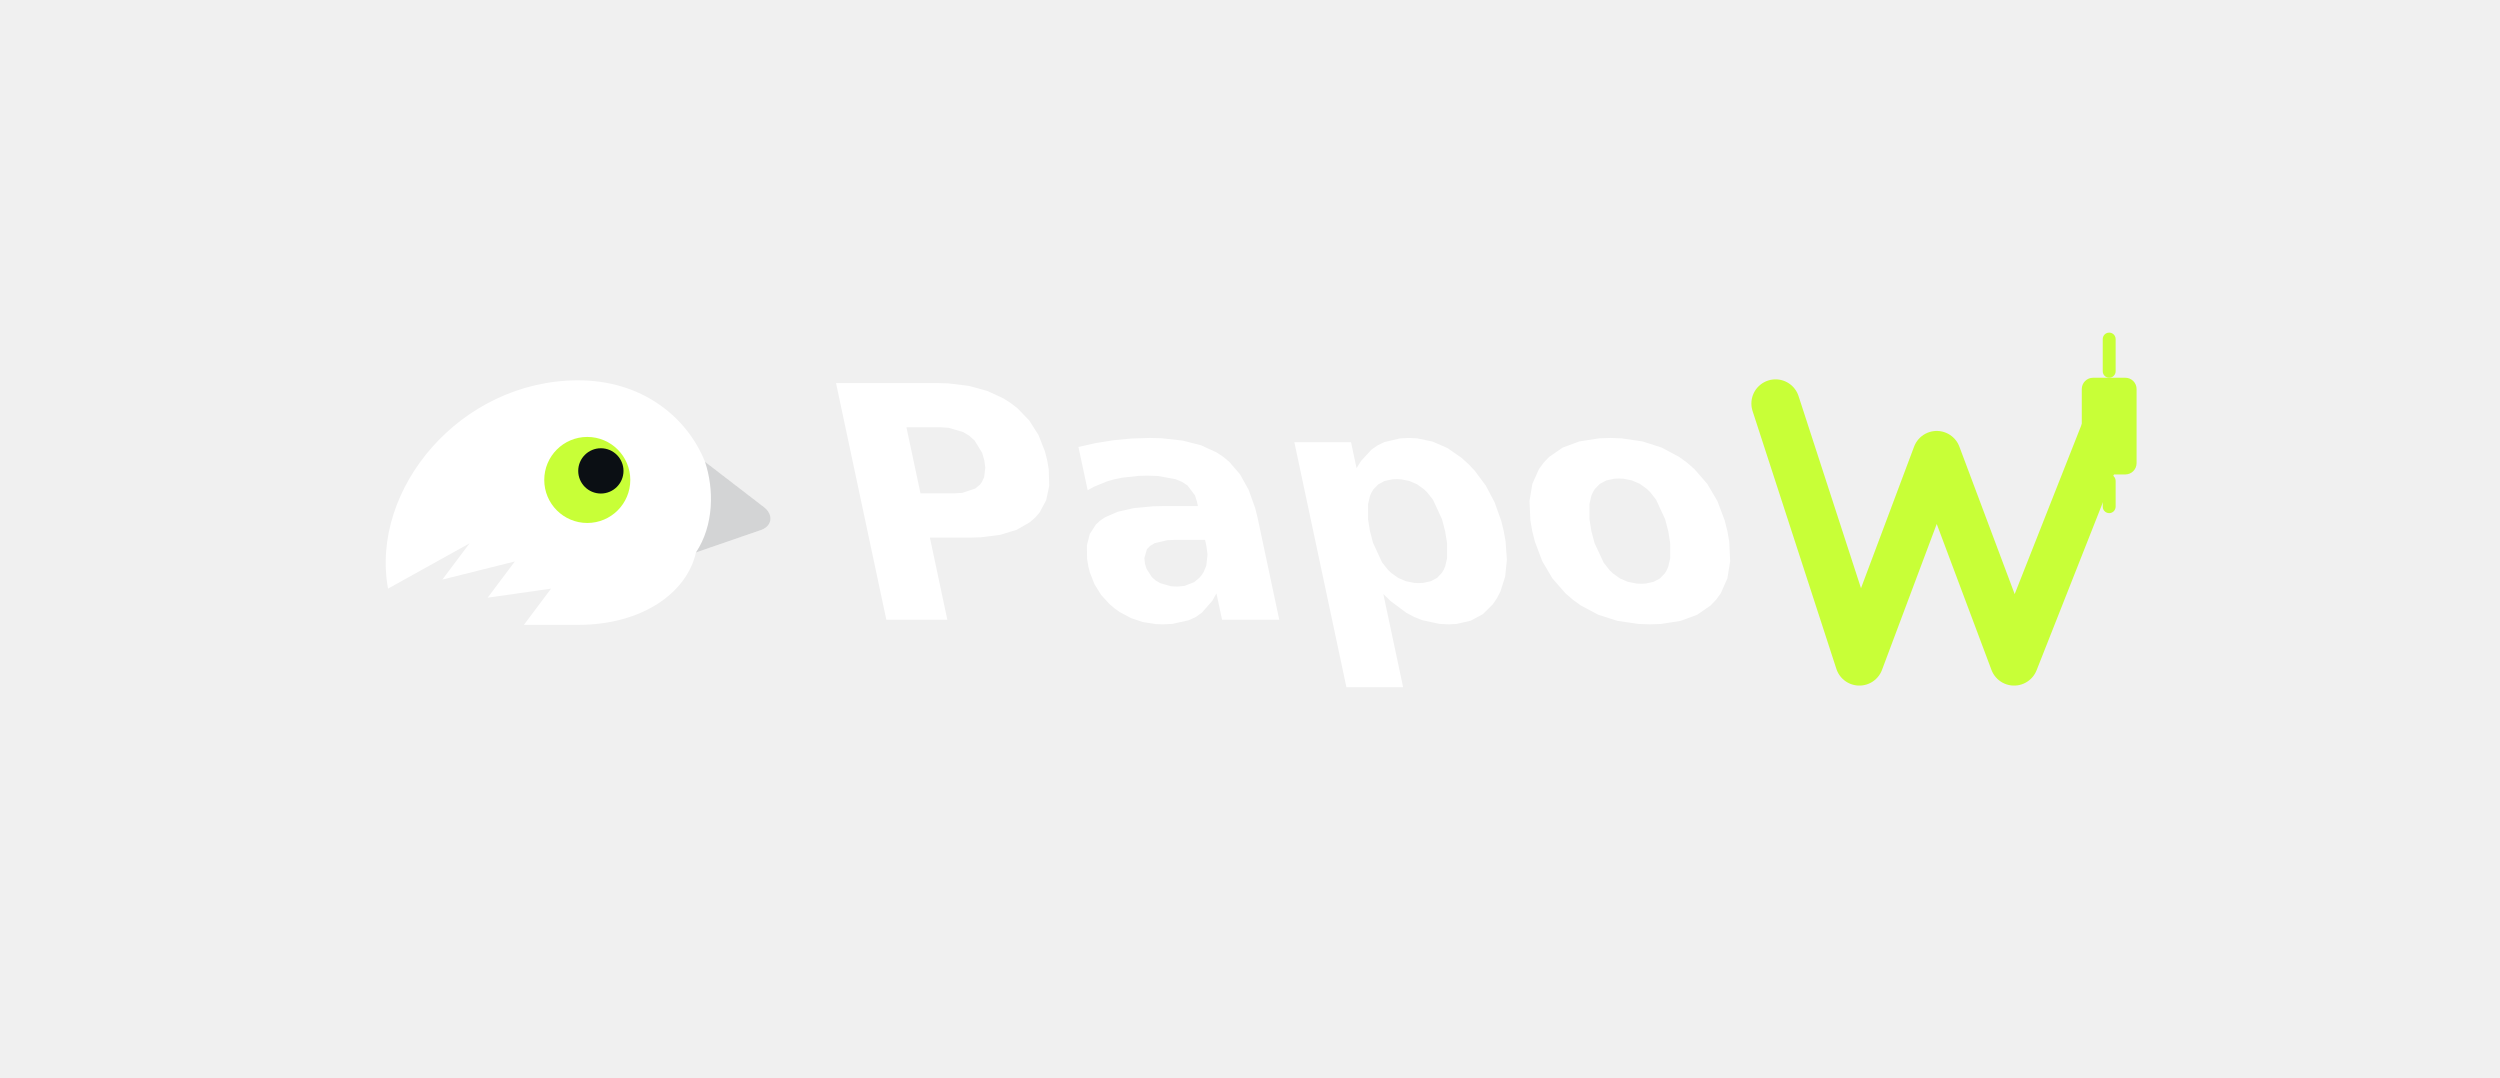
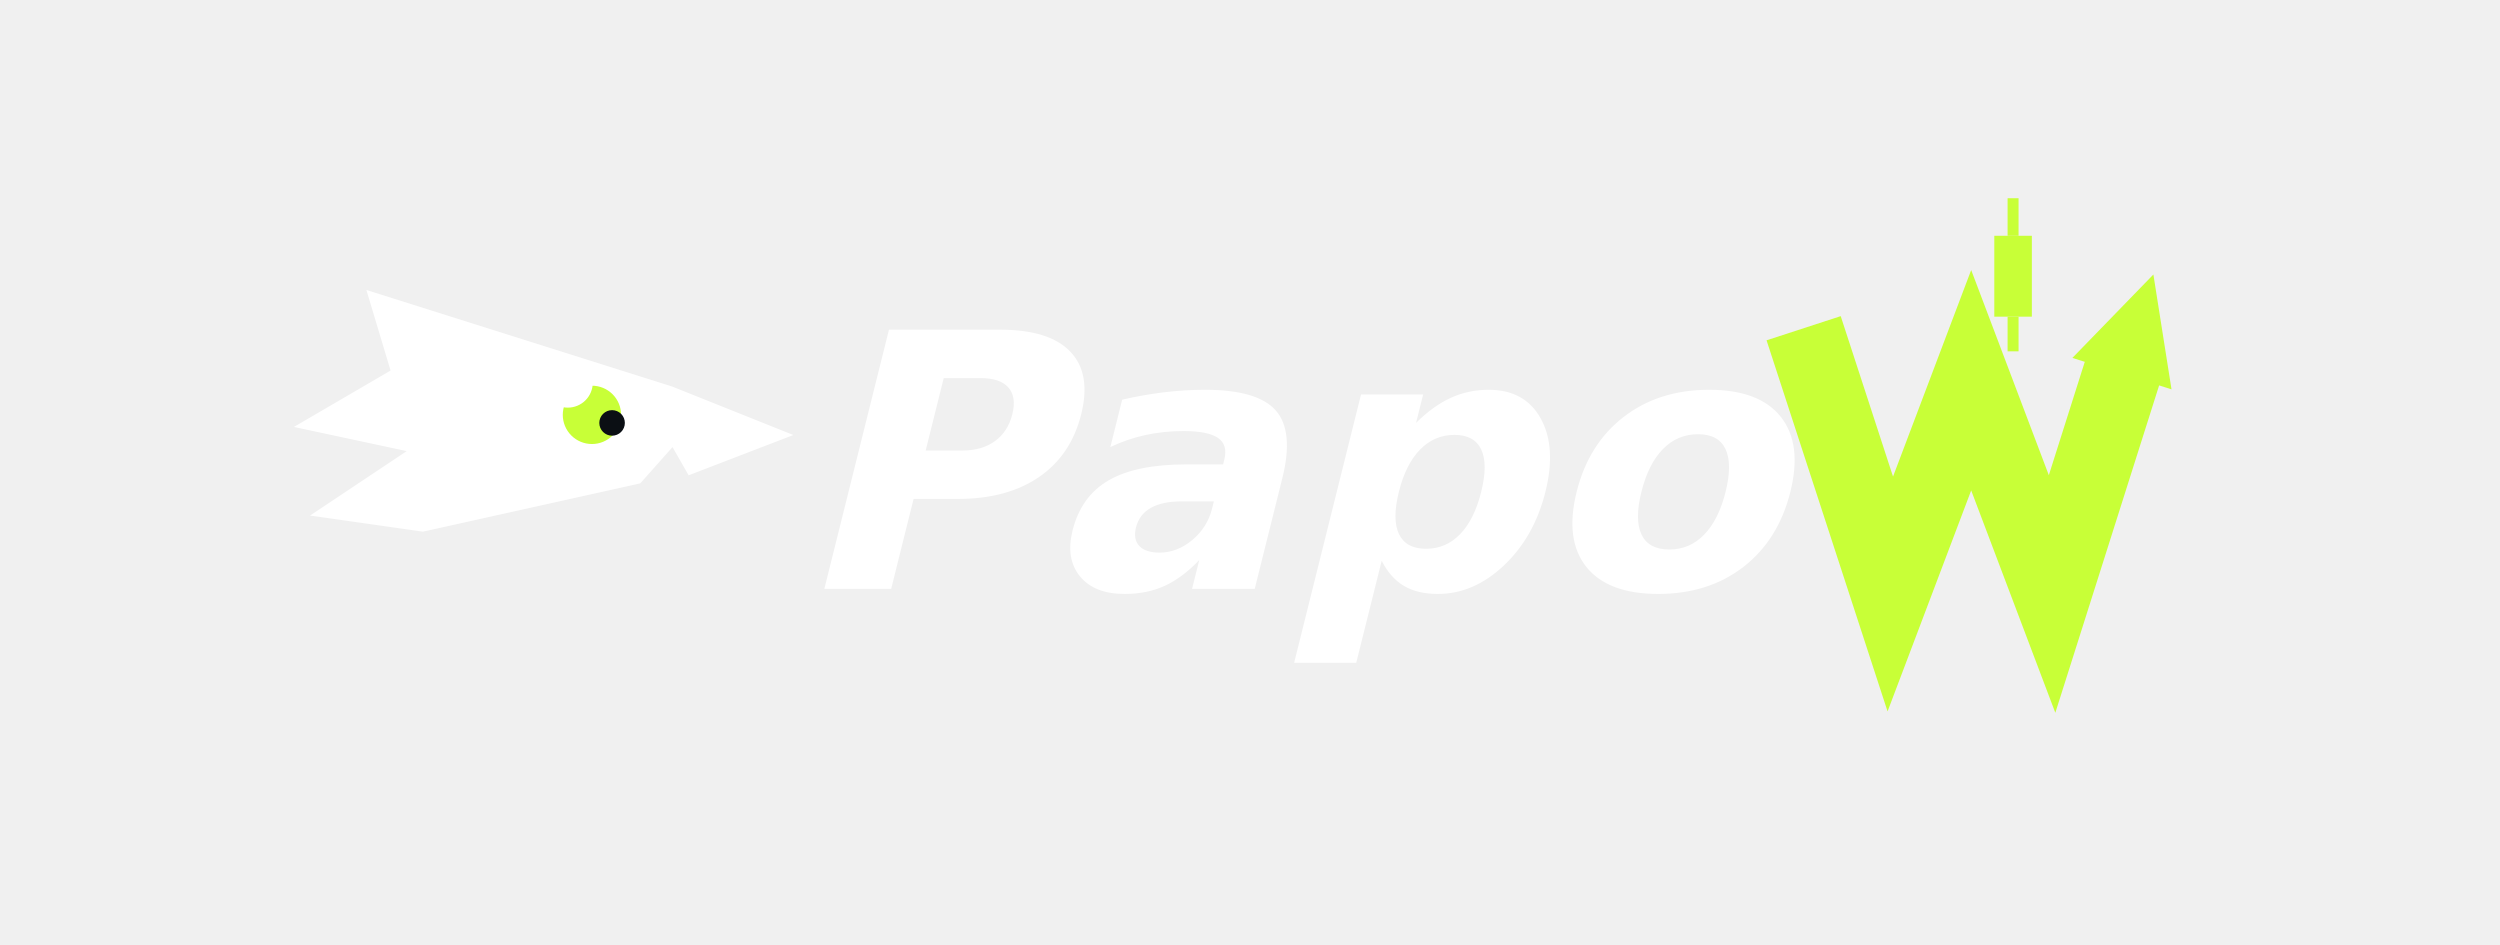
- <svg xmlns="http://www.w3.org/2000/svg" viewBox="-100 -100 770.124 332">
-   <g transform="translate(0,6) scale(1.395)">
-     <g transform="translate(0,-8)">
-       <g>
-         <path fill="#FFFFFF" d="M14,62 C10,40 30,16 56,16 C70,16 80,24 84,34 L97,44 C99,45.5 99,48 96.5,49 L82,54 C80,63 70,70 56,70 L44,70 L50,62 L36,64 L42,56 L26,60 L32,52 Z" />
-         <circle cx="58" cy="38" r="9.5" fill="#C8FF37" />
-         <circle cx="61" cy="36" r="5" fill="#0B0F14" />
-         <path fill="#0B0F14" d="M82,54 L96.5,49 C99,48 99,45.5 97,44 L84,34 C86,40 86,48 82,54 Z" opacity="0.18" />
+ <svg xmlns="http://www.w3.org/2000/svg" width="648pt" height="244.8pt" viewBox="0 0 648 244.8" version="1.1">
+   <defs>
+     <style type="text/css">*{stroke-linejoin: round; stroke-linecap: butt}</style>
+   </defs>
+   <g id="figure_1">
+     <g id="patch_1">
+       <path d="M 0 244.8  L 648 244.8  L 648 0  L 0 0  L 0 244.8  z " style="fill: none; opacity: 0" />
+     </g>
+     <g id="axes_1">
+       <g id="patch_2">
+         <path d="M 94.968 75.168  L 174.312 100.224  L 205.632 112.752  L 178.488 123.192  L 174.312 115.884  L 165.96 125.28  L 109.584 137.808  L 80.352 133.632  L 105.408 116.928  L 76.176 110.664  L 101.232 96.048  z " clip-path="url(#p5a65adb07d)" style="fill: #ffffff" />
+       </g>
+       <g id="patch_3">
+         <path d="M 153.432 115.092  C 155.437 115.092 157.36 114.295 158.778 112.878  C 160.195 111.46 160.992 109.537 160.992 107.532  C 160.992 105.527 160.195 103.604 158.778 102.186  C 157.36 100.769 155.437 99.972 153.432 99.972  C 151.427 99.972 149.504 100.769 148.086 102.186  C 146.669 103.604 145.872 105.527 145.872 107.532  C 145.872 109.537 146.669 111.46 148.086 112.878  C 149.504 114.295 151.427 115.092 153.432 115.092  z " clip-path="url(#p64461130cf)" style="fill: #c8ff37" />
+       </g>
+       <g id="patch_4">
+         <path d="M 147.168 105.66  C 148.887 105.66 150.535 104.977 151.75 103.762  C 152.965 102.547 153.648 100.899 153.648 99.18  C 153.648 97.461 152.965 95.813 151.75 94.598  C 150.535 93.383 148.887 92.7 147.168 92.7  C 145.449 92.7 143.801 93.383 142.586 94.598  C 141.371 95.813 140.688 97.461 140.688 99.18  C 140.688 100.899 141.371 102.547 142.586 103.762  C 143.801 104.977 145.449 105.66 147.168 105.66  z " clip-path="url(#p64461130cf)" style="fill: #ffffff" />
+       </g>
+       <g id="patch_5">
+         <path d="M 158.652 112.932  C 159.53 112.932 160.373 112.583 160.994 111.962  C 161.615 111.341 161.964 110.498 161.964 109.62  C 161.964 108.742 161.615 107.899 160.994 107.278  C 160.373 106.657 159.53 106.308 158.652 106.308  C 157.774 106.308 156.931 106.657 156.31 107.278  C 155.689 107.899 155.34 108.742 155.34 109.62  C 155.34 110.498 155.689 111.341 156.31 111.962  C 156.931 112.583 157.774 112.932 158.652 112.932  z " clip-path="url(#p64461130cf)" style="fill: #0b0f14" />
+       </g>
+       <g id="patch_6">
+         <path d="M 230.42 85.45  L 259.162 85.45  Q 271.992 85.45 277.425 91.152  Q 282.876 96.84 280.251 107.366  Q 277.612 117.95 269.325 123.638  Q 261.053 129.326 248.222 129.326  L 236.803 129.326  L 230.99 152.64  L 213.667 152.64  L 230.42 85.45  z M 244.612 98.006  L 239.934 116.77  L 249.51 116.77  Q 254.55 116.77 257.911 114.322  Q 261.271 111.874 262.395 107.366  Q 263.515 102.874 261.372 100.44  Q 259.228 98.006 254.188 98.006  L 244.612 98.006  z M 306.255 129.96  Q 301.215 129.96 298.239 131.674  Q 295.281 133.373 294.448 136.714  Q 293.687 139.766 295.297 141.509  Q 296.925 143.237 300.568 143.237  Q 305.104 143.237 309.026 139.982  Q 312.952 136.714 314.176 131.803  L 314.636 129.96  L 306.255 129.96  z M 332.394 123.883  L 325.224 152.64  L 308.981 152.64  L 310.844 145.166  Q 306.459 149.76 301.874 151.862  Q 297.307 153.95 291.504 153.95  Q 283.67 153.95 279.927 149.386  Q 276.187 144.806 278.003 137.52  Q 280.215 128.65 287.337 124.517  Q 294.476 120.37 307.523 120.37  L 317.027 120.37  L 317.339 119.117  Q 318.294 115.286 315.712 113.515  Q 313.147 111.73 306.754 111.73  Q 301.584 111.73 296.862 112.766  Q 292.154 113.803 287.806 115.877  L 290.869 103.594  Q 296.369 102.326 301.743 101.678  Q 307.132 101.03 312.345 101.03  Q 325.981 101.03 330.69 106.402  Q 335.413 111.773 332.394 123.883  z M 358.13 145.354  L 351.535 171.806  L 335.436 171.806  L 352.781 102.24  L 368.88 102.24  L 367.041 109.613  Q 371.481 105.206 376.048 103.118  Q 380.615 101.03 385.885 101.03  Q 395.202 101.03 399.333 108.432  Q 403.478 115.834 400.573 127.483  Q 397.669 139.133 389.829 146.549  Q 382.008 153.95 372.691 153.95  Q 367.42 153.95 363.895 151.862  Q 360.372 149.76 358.13 145.354  z M 376.98 112.723  Q 371.81 112.723 368.083 116.525  Q 364.37 120.326 362.586 127.483  Q 360.802 134.64 362.618 138.442  Q 364.45 142.243 369.619 142.243  Q 374.789 142.243 378.451 138.47  Q 382.132 134.683 383.927 127.483  Q 385.722 120.283 383.927 116.51  Q 382.149 112.723 376.98 112.723  z M 440.152 112.55  Q 434.795 112.55 431.029 116.395  Q 427.262 120.24 425.456 127.483  Q 423.65 134.726 425.496 138.586  Q 427.346 142.43 432.702 142.43  Q 437.973 142.43 441.711 138.586  Q 445.466 134.726 447.272 127.483  Q 449.078 120.24 447.243 116.395  Q 445.423 112.55 440.152 112.55  z M 443.025 101.03  Q 456.028 101.03 461.591 108.058  Q 467.158 115.07 464.063 127.483  Q 460.964 139.91 451.897 146.938  Q 442.833 153.95 429.83 153.95  Q 416.784 153.95 411.174 146.938  Q 405.567 139.91 408.666 127.483  Q 411.761 115.07 420.868 108.058  Q 429.978 101.03 443.025 101.03  z " clip-path="url(#p5a65adb07d)" style="fill: #ffffff" />
+       </g>
+       <g id="patch_7">
+         <path d="M 467.501 85.075  L 489.965 153.965  L 510.932 98.554  L 531.898 153.965  L 551.367 92.563  " clip-path="url(#p5a65adb07d)" style="fill: none; stroke: #c8ff37; stroke-width: 20.218; stroke-linejoin: miter" />
+       </g>
+       <g id="patch_8">
+         <path d="M 558.157 71.15  L 537.161 92.772  L 562.857 100.92  z " clip-path="url(#p5a65adb07d)" style="fill: #c8ff37" />
+       </g>
+       <g id="patch_9">
+         <path d="M 516.922 82.08  L 526.657 82.08  L 526.657 61.114  L 516.922 61.114  z " clip-path="url(#p5a65adb07d)" style="fill: #c8ff37" />
+       </g>
+       <g id="patch_10">
+         <path d="M 520.367 61.114  L 523.212 61.114  L 523.212 51.379  L 520.367 51.379  z " clip-path="url(#p5a65adb07d)" style="fill: #c8ff37" />
+       </g>
+       <g id="patch_11">
+         <path d="M 520.367 91.066  L 523.212 91.066  L 523.212 82.08  L 520.367 82.08  z " clip-path="url(#p5a65adb07d)" style="fill: #c8ff37" />
      </g>
    </g>
  </g>
-   <g transform="translate(157.5349,18)">
-     <g>
-       <path fill="#FFFFFF" d="M0.00,0.00 L31.19,0.00 L34.59,0.10 L40.90,0.87 L46.57,2.42 L51.59,4.74 L53.86,6.19 L55.95,7.81 L59.54,11.55 L62.34,15.95 L64.35,21.01 L65.05,23.78 L65.53,26.57 L65.68,31.65 L64.75,36.06 L62.76,39.81 L61.35,41.44 L59.70,42.88 L55.66,45.20 L50.65,46.74 L44.67,47.51 L41.31,47.61 L28.92,47.61 L34.29,72.91 L15.50,72.91 L0.00,0.00 Z M21.69,13.62 L26.02,33.98 L36.41,33.98 L38.95,33.82 L42.90,32.49 L44.30,31.33 L44.85,30.63 L45.63,29.02 L45.98,26.09 L45.68,23.78 L45.00,21.48 L42.71,17.73 L41.10,16.27 L39.20,15.11 L34.70,13.79 L32.08,13.62 L21.69,13.62 Z M104.59,48.30 L102.05,48.41 L98.13,49.34 L96.75,50.16 L95.77,51.19 L94.98,53.92 L95.17,55.62 L95.64,57.19 L97.30,59.79 L98.49,60.83 L99.89,61.65 L103.18,62.59 L105.08,62.70 L107.40,62.48 L110.33,61.32 L111.93,60.00 L112.62,59.17 L113.22,58.26 L114.06,56.26 L114.44,52.85 L114.11,50.30 L113.69,48.30 L104.59,48.30 Z M129.91,41.70 L136.54,72.91 L118.92,72.91 L117.19,64.80 L115.88,67.12 L112.69,70.75 L110.82,72.06 L108.71,73.05 L103.61,74.19 L100.61,74.33 L98.52,74.25 L94.54,73.63 L90.83,72.39 L87.38,70.54 L85.76,69.38 L84.25,68.09 L81.65,65.24 L79.65,62.02 L78.22,58.43 L77.73,56.50 L77.34,54.17 L77.28,50.00 L78.18,46.48 L80.04,43.59 L81.34,42.39 L82.89,41.34 L86.78,39.65 L91.74,38.52 L97.76,37.96 L101.16,37.89 L111.48,37.89 L111.19,36.53 L110.57,34.59 L108.28,31.55 L106.61,30.45 L104.57,29.61 L99.26,28.64 L96.00,28.52 L93.26,28.59 L88.15,29.15 L85.78,29.64 L83.55,30.27 L79.41,31.96 L77.52,33.02 L74.68,19.69 L80.06,18.48 L85.52,17.61 L91.08,17.08 L96.70,16.91 L100.29,17.00 L106.82,17.73 L112.47,19.18 L117.24,21.37 L119.30,22.73 L121.18,24.31 L124.46,28.13 L127.11,32.88 L129.13,38.53 L129.91,41.70 Z M168.60,65.00 L174.70,93.70 L157.23,93.70 L141.19,18.22 L158.65,18.22 L160.35,26.22 L161.74,23.99 L165.00,20.46 L166.87,19.17 L168.94,18.18 L173.75,17.05 L176.50,16.91 L179.00,17.03 L183.81,18.04 L188.39,20.04 L192.72,23.06 L194.80,24.94 L196.77,27.02 L200.18,31.61 L202.90,36.78 L204.94,42.52 L205.69,45.61 L206.25,48.70 L206.66,54.44 L206.13,59.62 L204.67,64.21 L203.59,66.30 L202.31,68.18 L199.26,71.19 L195.54,73.20 L191.15,74.20 L188.71,74.33 L185.90,74.19 L180.60,73.05 L178.11,72.06 L175.69,70.77 L170.93,67.23 L168.60,65.00 Z M172.70,29.59 L171.35,29.66 L168.98,30.17 L167.04,31.21 L165.54,32.75 L164.95,33.72 L164.48,34.81 L163.89,37.32 L163.89,41.95 L164.48,45.61 L165.44,49.26 L168.20,55.21 L170.00,57.50 L171.00,58.47 L173.16,60.01 L175.54,61.04 L178.13,61.56 L179.51,61.62 L180.85,61.56 L183.22,61.05 L185.14,60.03 L186.62,58.49 L187.20,57.53 L187.66,56.45 L188.24,53.93 L188.23,49.28 L187.63,45.61 L186.67,41.94 L183.92,35.98 L182.13,33.70 L181.15,32.74 L179.01,31.20 L176.65,30.17 L174.07,29.66 L172.70,29.59 Z M241.16,29.41 L239.76,29.47 L237.31,29.99 L235.32,31.04 L233.78,32.60 L233.18,33.58 L232.70,34.68 L232.10,37.23 L232.10,41.91 L232.69,45.61 L233.67,49.31 L236.48,55.33 L238.30,57.66 L239.31,58.63 L241.52,60.20 L243.95,61.24 L246.62,61.76 L248.05,61.83 L249.42,61.76 L251.83,61.24 L253.79,60.20 L255.31,58.63 L255.90,57.66 L256.37,56.55 L256.97,54.00 L256.96,49.31 L256.37,45.61 L255.39,41.91 L252.60,35.89 L250.78,33.58 L249.77,32.60 L247.60,31.04 L245.19,29.99 L242.56,29.47 L241.16,29.41 Z M238.50,16.91 L241.96,17.03 L248.44,17.98 L254.36,19.88 L259.71,22.74 L262.17,24.53 L264.45,26.53 L268.39,31.06 L271.50,36.33 L273.76,42.33 L274.59,45.61 L275.16,48.89 L275.44,54.90 L274.58,60.18 L272.57,64.72 L271.13,66.72 L269.43,68.50 L265.30,71.36 L260.19,73.26 L254.11,74.21 L250.71,74.33 L247.24,74.21 L240.73,73.26 L234.79,71.36 L229.42,68.50 L226.95,66.72 L224.65,64.72 L220.69,60.18 L217.57,54.90 L215.30,48.89 L214.48,45.61 L213.90,42.33 L213.63,36.33 L214.50,31.06 L216.53,26.53 L217.98,24.53 L219.69,22.74 L223.85,19.88 L228.98,17.98 L235.08,17.03 L238.50,16.91 Z" />
-       <g transform="translate(281.4798,-3.622188) scale(0.993)">
-         <g stroke="#C8FF37" stroke-width="15.0" fill="none" stroke-linecap="round" stroke-linejoin="round">
-           <path d="M8,10 L34,90 L58,26 L82,90 L112,14" />
-         </g>
-         <g>
-           <rect x="103" y="2" width="17" height="30" rx="3.5" fill="#C8FF37" />
-           <rect x="109.5" y="-12" width="4" height="14" rx="2" fill="#C8FF37" />
-           <rect x="109.5" y="32" width="4" height="12" rx="2" fill="#C8FF37" />
-         </g>
-       </g>
-     </g>
-   </g>
+   <defs>
+     <clipPath id="p5a65adb07d">
+       <rect x="0" y="0" width="648" height="244.8" />
+     </clipPath>
+     <clipPath id="p64461130cf">
+       <path d="M 94.968 75.168  L 174.312 100.224  L 205.632 112.752  L 178.488 123.192  L 174.312 115.884  L 165.96 125.28  L 109.584 137.808  L 80.352 133.632  L 105.408 116.928  L 76.176 110.664  L 101.232 96.048  z " />
+     </clipPath>
+   </defs>
</svg>
